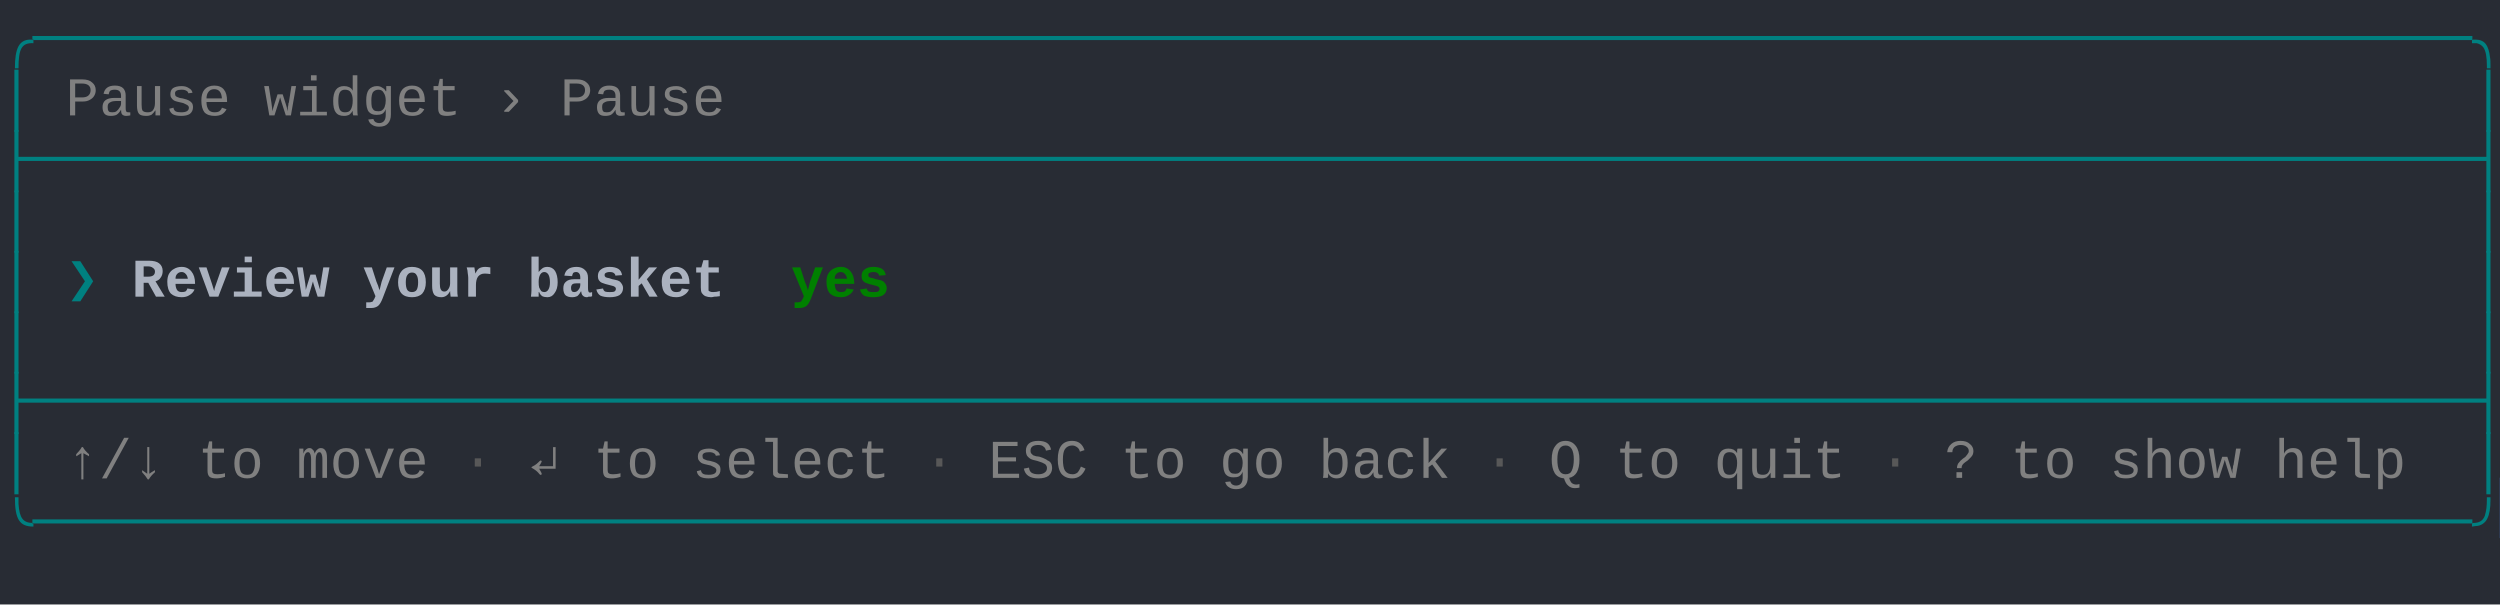
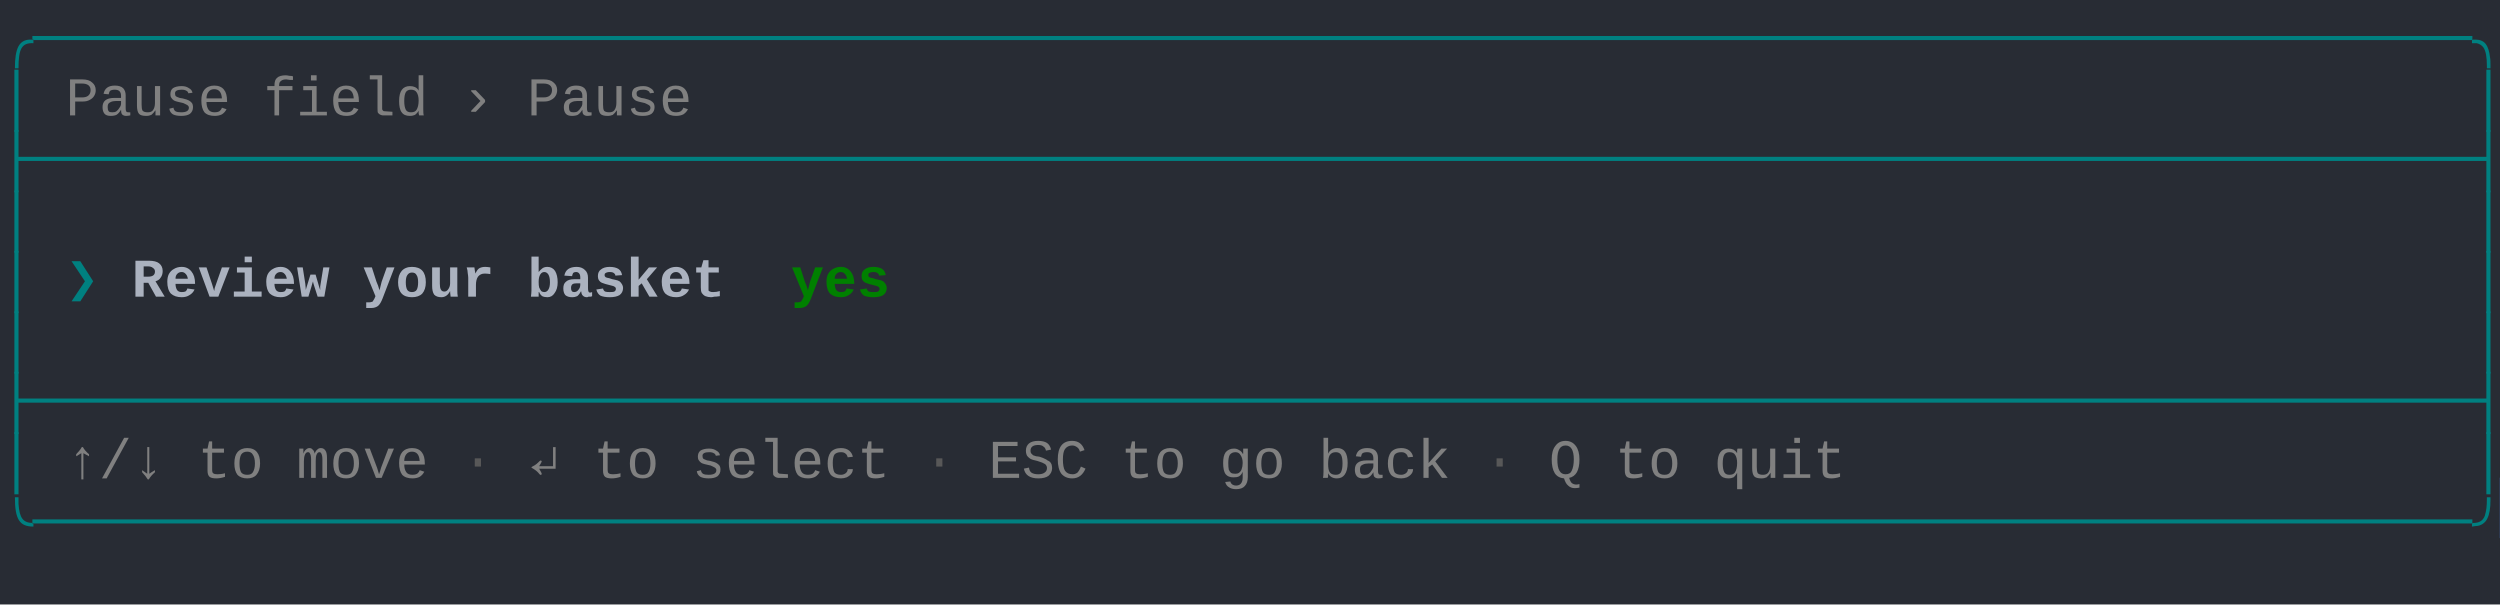
<svg xmlns="http://www.w3.org/2000/svg" xmlns:xlink="http://www.w3.org/1999/xlink" width="760" height="183.7">
  <rect width="760" height="183.7" rx="0" ry="0" class="a" />
  <svg height="183.7" viewBox="0 0 76 18.37" width="760">
    <style>.a{fill:rgb(40,44,52)}.b{font-family:Consolas,"Courier New",Courier,"Liberation Mono",monospace}.c{fill:rgb(0,128,128);white-space:pre}.d{fill:transparent}.e{fill:rgb(82,139,255)}.f{fill:rgb(128,128,128);white-space:pre}.g{fill:rgb(0,128,128);font-weight:bold;white-space:pre}.h{fill:rgb(171,178,191);font-weight:bold;white-space:pre}.i{fill:rgb(0,128,0);font-weight:bold;white-space:pre}.j{fill:rgb(88,88,88);white-space:pre}</style>
    <g font-family="Consolas, &quot;Courier New&quot;, Courier, &quot;Liberation Mono&quot;, monospace" font-size="1.67" class="b">
      <defs>
        <symbol id="1">
          <text x="0" y="1.67" class="c" textLength="76.152" lengthAdjust="spacingAndGlyphs">├──────────────────────────────────────────────────────────────────────────┤</text>
        </symbol>
        <symbol id="2">
          <text x="0" y="1.67" class="c" textLength="1.002" lengthAdjust="spacingAndGlyphs">│</text>
          <text x="75.15" y="1.67" class="c" textLength="1.002" lengthAdjust="spacingAndGlyphs">│</text>
        </symbol>
        <symbol id="a">
          <rect height="10" width="76" x="0" y="0" class="d" />
        </symbol>
        <symbol id="b">
          <rect height="1.837" width="1.102" class="e" />
        </symbol>
      </defs>
      <rect height="18.37" width="76" class="a" />
      <svg x="0" y="0" width="76">
        <svg x="0">
          <use xlink:href="#a" />
          <use xlink:href="#b" x="75.996" y="14.521" />
          <text x="0" y="1.67" class="c" textLength="76.152" lengthAdjust="spacingAndGlyphs">╭──────────────────────────────────────────────────────────────────────────╮</text>
          <text x="0" y="3.507" class="c" textLength="1.002" lengthAdjust="spacingAndGlyphs">│</text>
          <text x="2.004" y="3.507" class="f" textLength="5.01" lengthAdjust="spacingAndGlyphs">Pause</text>
-           <text x="8.016" y="3.507" class="f" textLength="6.012" lengthAdjust="spacingAndGlyphs">widget</text>
-           <text x="15.03" y="3.507" class="f" textLength="1.002" lengthAdjust="spacingAndGlyphs">›</text>
-           <text x="17.034" y="3.507" class="f" textLength="5.01" lengthAdjust="spacingAndGlyphs">Pause</text>
+           <text x="8.016" y="3.507" class="f" textLength="5.01" lengthAdjust="spacingAndGlyphs">field</text>
+           <text x="14.028" y="3.507" class="f" textLength="1.002" lengthAdjust="spacingAndGlyphs">›</text>
+           <text x="16.032" y="3.507" class="f" textLength="5.01" lengthAdjust="spacingAndGlyphs">Pause</text>
          <text x="75.15" y="3.507" class="c" textLength="1.002" lengthAdjust="spacingAndGlyphs">│</text>
          <use xlink:href="#1" y="3.674" />
          <use xlink:href="#2" y="5.511" />
          <text x="0" y="9.018" class="c" textLength="1.002" lengthAdjust="spacingAndGlyphs">│</text>
          <text x="2.004" y="9.018" class="g" textLength="1.002" lengthAdjust="spacingAndGlyphs">❯</text>
          <text x="4.008" y="9.018" class="h" textLength="6.012" lengthAdjust="spacingAndGlyphs">Review</text>
          <text x="11.022" y="9.018" class="h" textLength="4.008" lengthAdjust="spacingAndGlyphs">your</text>
          <text x="16.032" y="9.018" class="h" textLength="6.012" lengthAdjust="spacingAndGlyphs">basket</text>
          <text x="24.048" y="9.018" class="i" textLength="3.006" lengthAdjust="spacingAndGlyphs">yes</text>
          <text x="75.15" y="9.018" class="c" textLength="1.002" lengthAdjust="spacingAndGlyphs">│</text>
          <use xlink:href="#2" y="9.185" />
          <use xlink:href="#1" y="11.022" />
          <text x="0" y="14.529" class="c" textLength="1.002" lengthAdjust="spacingAndGlyphs">│</text>
          <text x="2.004" y="14.529" class="f" textLength="3.006" lengthAdjust="spacingAndGlyphs">↑/↓</text>
          <text x="6.012" y="14.529" class="f" textLength="2.004" lengthAdjust="spacingAndGlyphs">to</text>
          <text x="9.018" y="14.529" class="f" textLength="4.008" lengthAdjust="spacingAndGlyphs">move</text>
          <text x="14.028" y="14.529" class="j" textLength="1.002" lengthAdjust="spacingAndGlyphs">·</text>
          <text x="16.032" y="14.529" class="f" textLength="1.002" lengthAdjust="spacingAndGlyphs">↵</text>
          <text x="18.036" y="14.529" class="f" textLength="2.004" lengthAdjust="spacingAndGlyphs">to</text>
          <text x="21.042" y="14.529" class="f" textLength="6.012" lengthAdjust="spacingAndGlyphs">select</text>
          <text x="28.056" y="14.529" class="j" textLength="1.002" lengthAdjust="spacingAndGlyphs">·</text>
          <text x="30.06" y="14.529" class="f" textLength="3.006" lengthAdjust="spacingAndGlyphs">ESC</text>
          <text x="34.068" y="14.529" class="f" textLength="2.004" lengthAdjust="spacingAndGlyphs">to</text>
          <text x="37.074" y="14.529" class="f" textLength="2.004" lengthAdjust="spacingAndGlyphs">go</text>
          <text x="40.08" y="14.529" class="f" textLength="4.008" lengthAdjust="spacingAndGlyphs">back</text>
          <text x="45.09" y="14.529" class="j" textLength="1.002" lengthAdjust="spacingAndGlyphs">·</text>
          <text x="47.094" y="14.529" class="f" textLength="1.002" lengthAdjust="spacingAndGlyphs">Q</text>
          <text x="49.098" y="14.529" class="f" textLength="2.004" lengthAdjust="spacingAndGlyphs">to</text>
          <text x="52.104" y="14.529" class="f" textLength="4.008" lengthAdjust="spacingAndGlyphs">quit</text>
-           <text x="57.114" y="14.529" class="j" textLength="1.002" lengthAdjust="spacingAndGlyphs">·</text>
-           <text x="59.118" y="14.529" class="f" textLength="1.002" lengthAdjust="spacingAndGlyphs">?</text>
-           <text x="61.122" y="14.529" class="f" textLength="2.004" lengthAdjust="spacingAndGlyphs">to</text>
-           <text x="64.128" y="14.529" class="f" textLength="4.008" lengthAdjust="spacingAndGlyphs">show</text>
-           <text x="69.138" y="14.529" class="f" textLength="4.008" lengthAdjust="spacingAndGlyphs">help</text>
          <text x="75.15" y="14.529" class="c" textLength="1.002" lengthAdjust="spacingAndGlyphs">│</text>
          <text x="0" y="16.366" class="c" textLength="76.152" lengthAdjust="spacingAndGlyphs">╰──────────────────────────────────────────────────────────────────────────╯</text>
        </svg>
      </svg>
    </g>
  </svg>
</svg>
